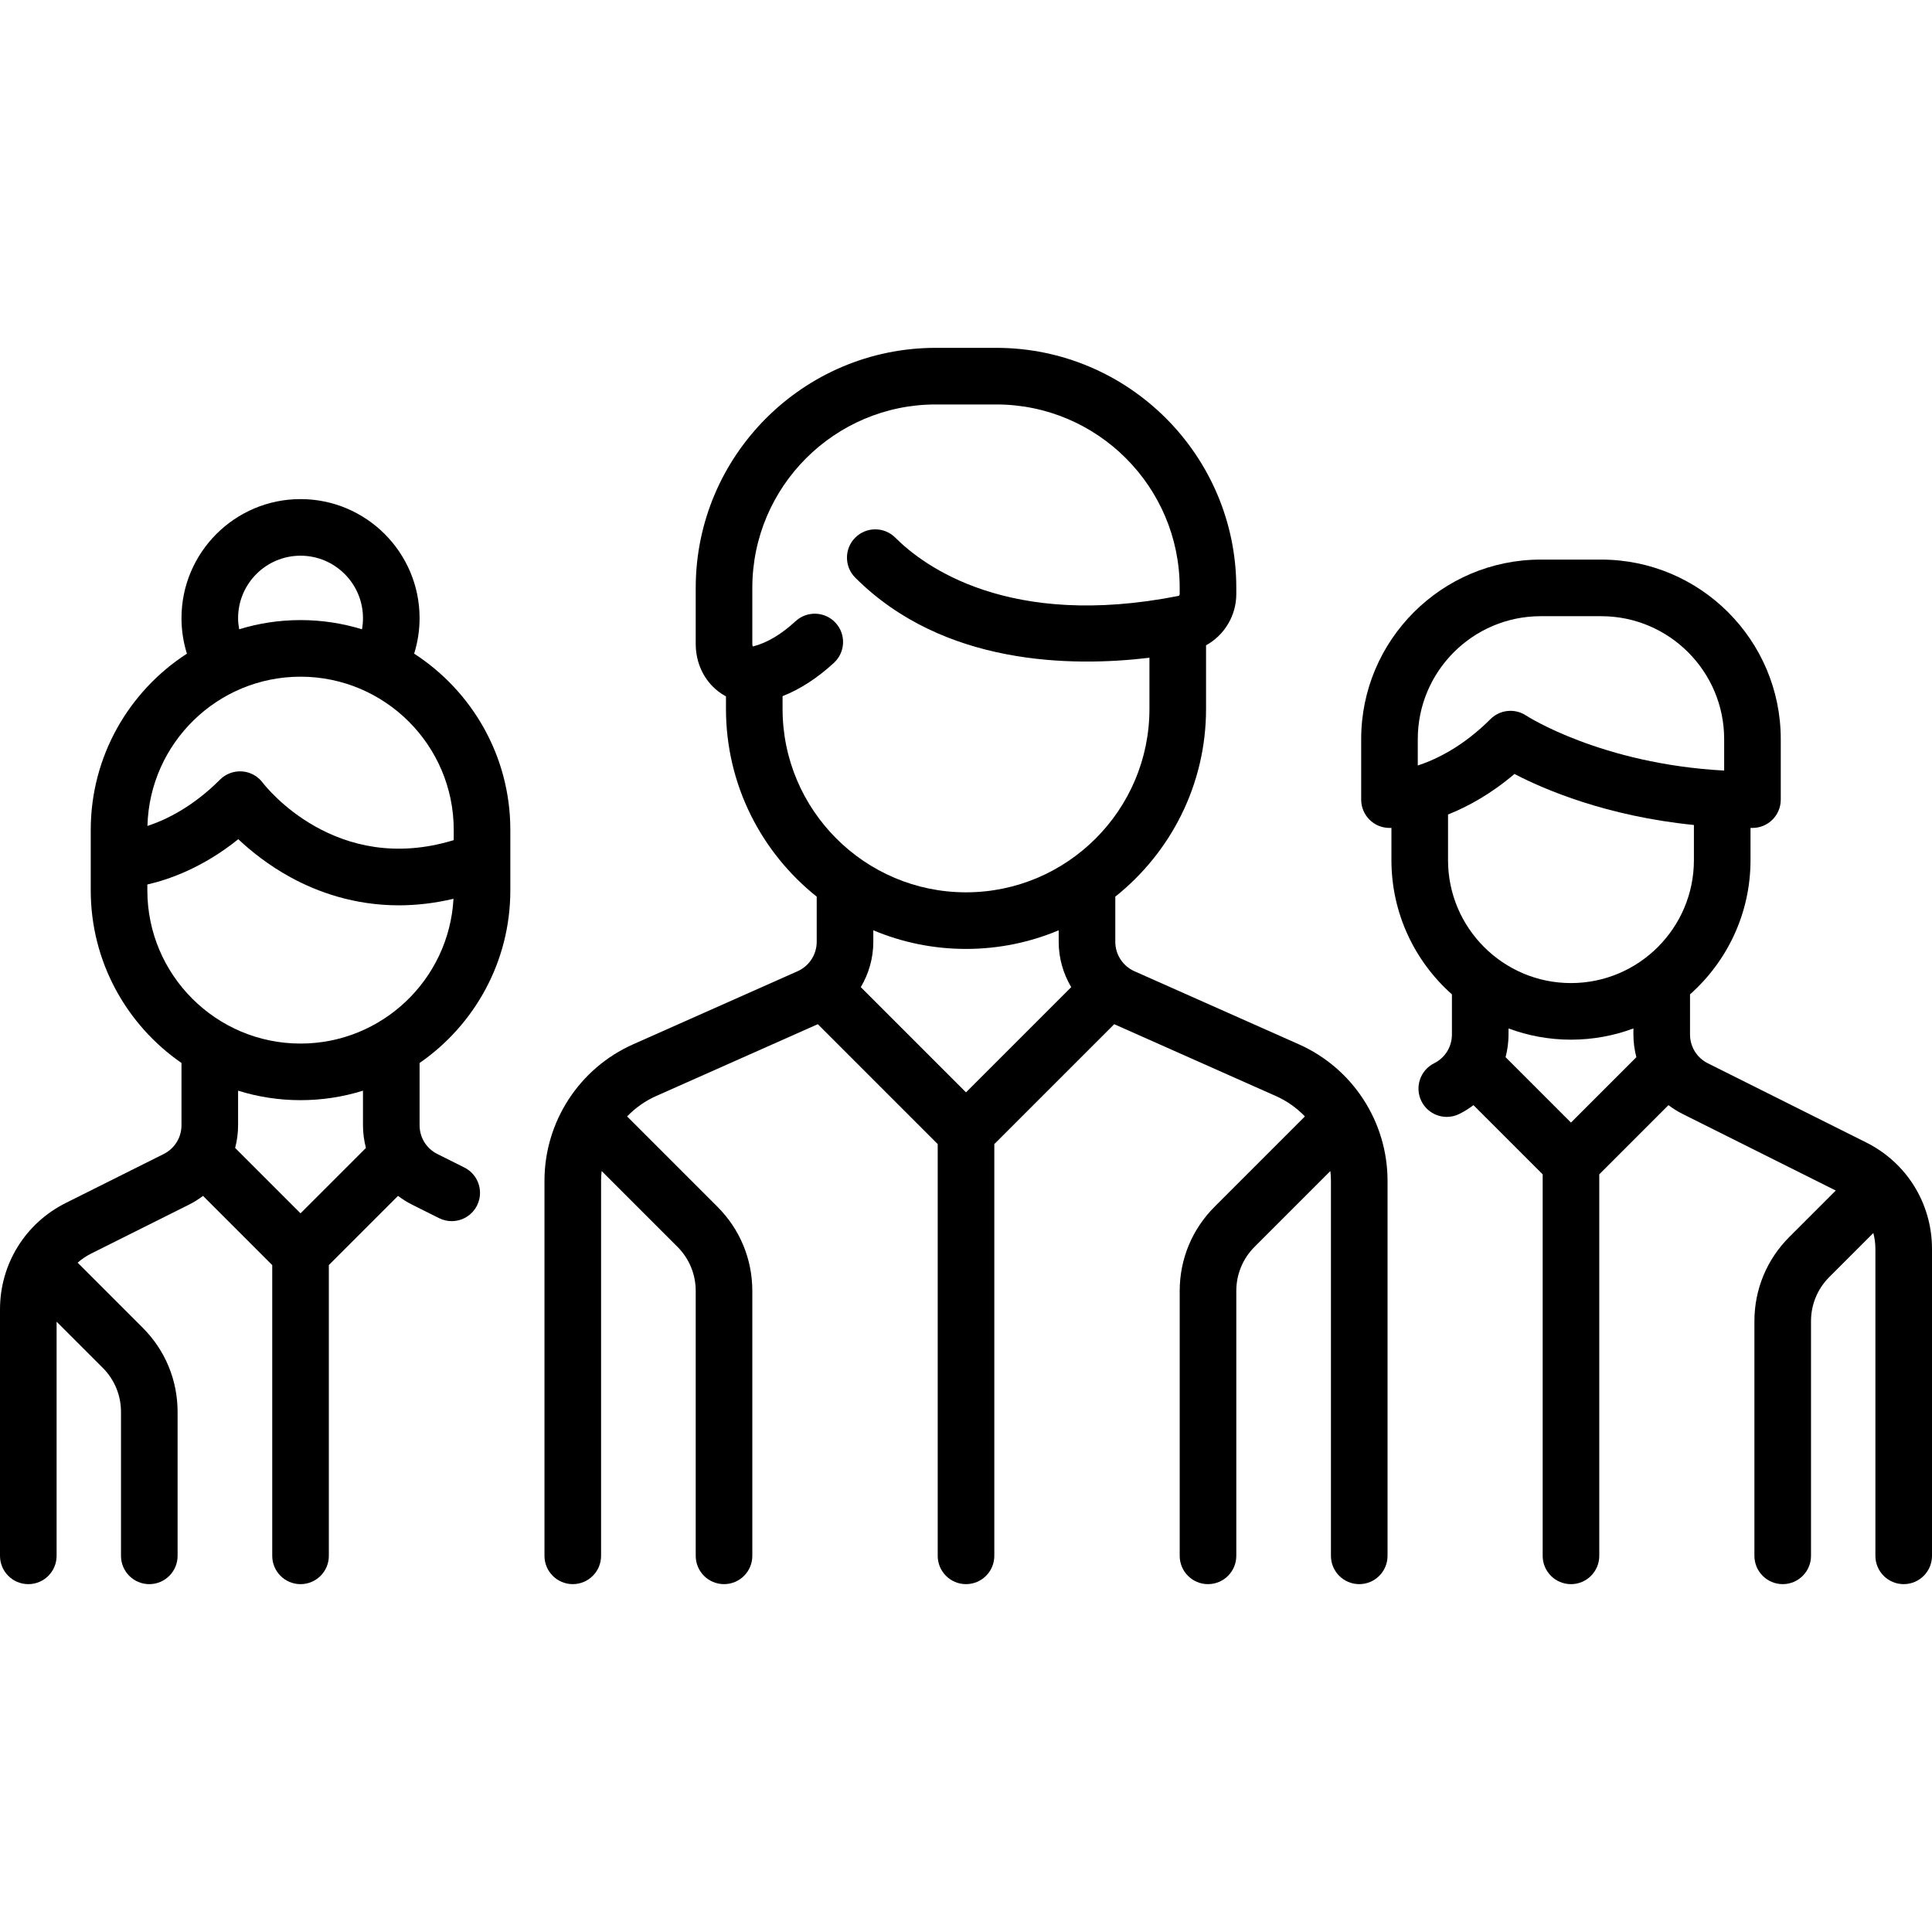
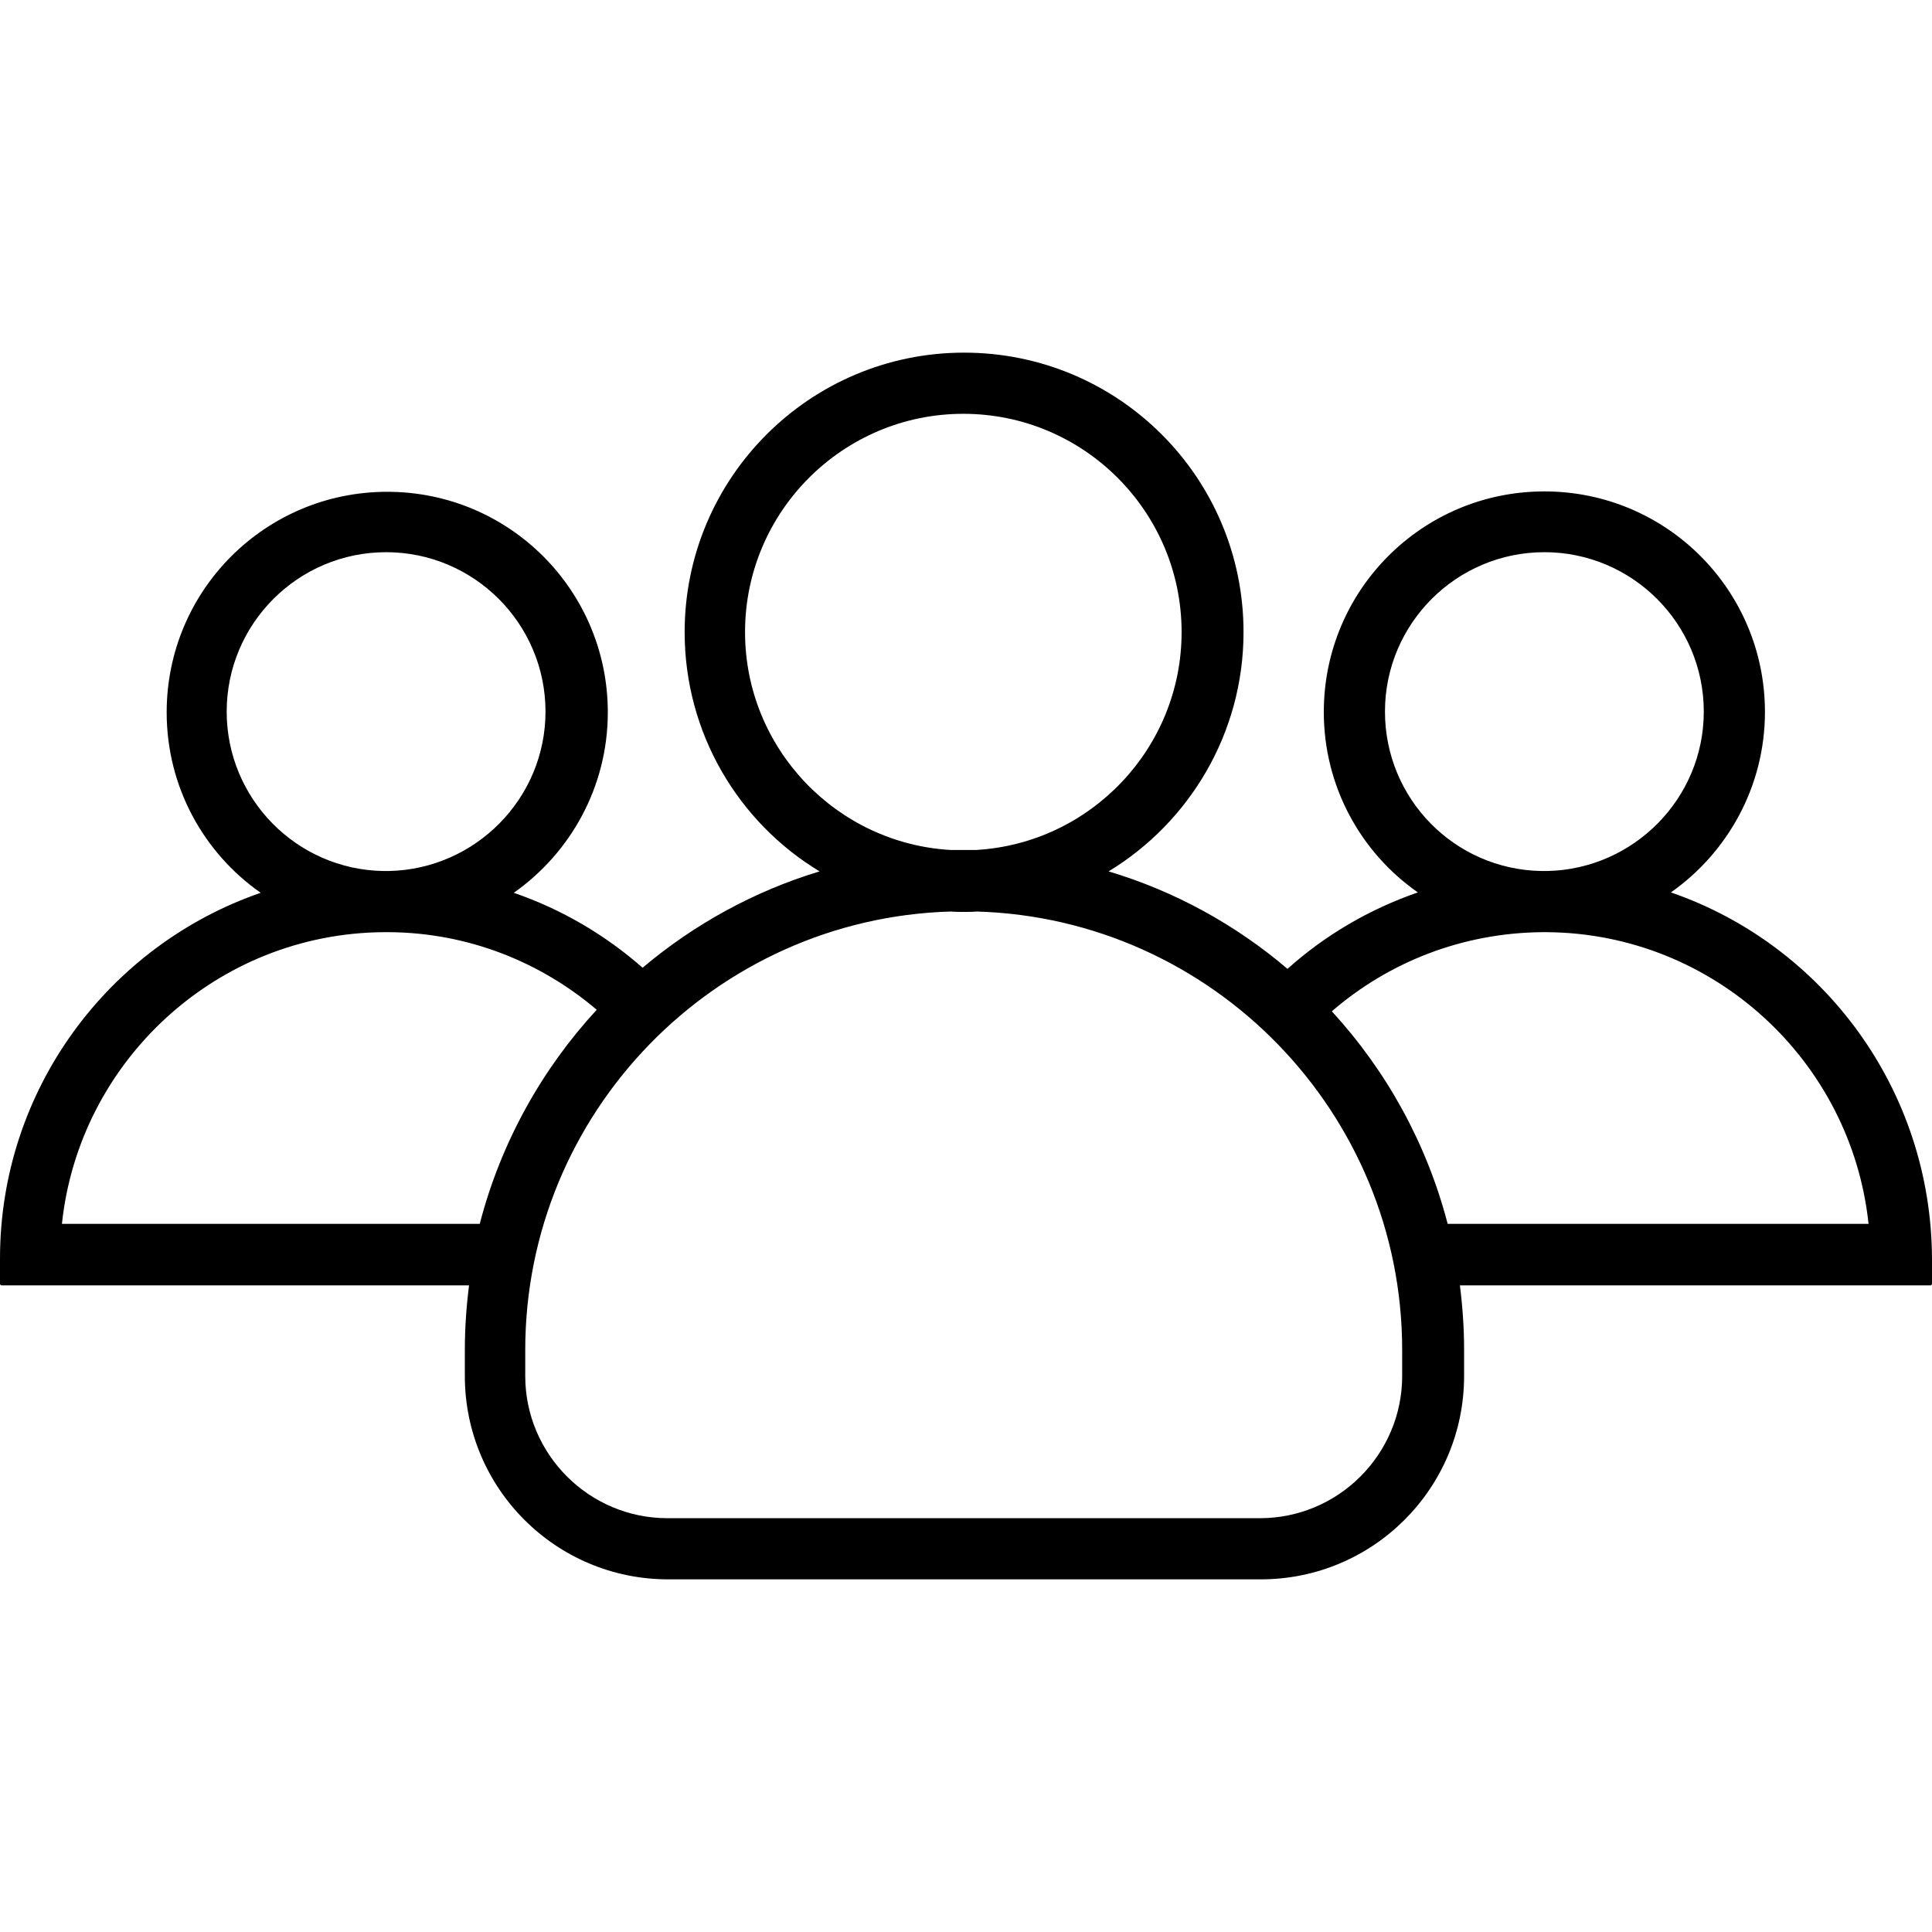
- <svg xmlns="http://www.w3.org/2000/svg" version="1.1" id="Capa_1" x="0px" y="0px" viewBox="0 0 511.999 511.999" style="enable-background:new 0 0 511.999 511.999;" xml:space="preserve">
+ <svg xmlns="http://www.w3.org/2000/svg" version="1.1" id="Capa_1" x="0px" y="0px" viewBox="0 0 505.4 505.4" style="enable-background:new 0 0 505.4 505.4;" xml:space="preserve">
  <g>
    <g>
-       <path d="M344.214,276.755l-43.582-19.37c-3.079-1.368-5.067-4.429-5.067-7.797V237.62c14.64-11.665,24.05-29.628,24.05-49.758    v-16.847c4.823-2.665,8.016-7.815,8.016-13.583v-1.635c0-35.076-28.537-63.613-63.613-63.613h-16.032    c-35.076,0-63.613,28.537-63.613,63.613v14.835c0,5.07,2.182,9.663,5.985,12.602c0.645,0.498,1.324,0.936,2.031,1.315v3.312    c0,20.13,9.409,38.093,24.048,49.757v11.969c0,3.368-1.989,6.429-5.067,7.797l-43.582,19.37    c-14.273,6.343-23.496,20.535-23.496,36.154v99.404c0,4.142,3.358,7.5,7.5,7.5c4.142,0,7.5-3.358,7.5-7.5v-99.403    c0-0.869,0.062-1.728,0.152-2.58l20.082,20.082c3.125,3.126,4.847,7.281,4.847,11.702v70.2c0,4.142,3.358,7.5,7.5,7.5    c4.142,0,7.5-3.358,7.5-7.5v-70.2c0-8.427-3.281-16.349-9.24-22.308l-23.941-23.942c2.157-2.238,4.745-4.093,7.689-5.402    l42.847-19.043l31.775,31.775v109.119c0,4.142,3.358,7.5,7.5,7.5s7.5-3.358,7.5-7.5V303.194l31.775-31.775l42.846,19.042    c2.944,1.309,5.532,3.164,7.689,5.403l-23.941,23.941c-5.959,5.959-9.24,13.881-9.24,22.308v70.2c0,4.142,3.358,7.5,7.5,7.5    c4.142,0,7.5-3.358,7.5-7.5v-70.2c0-4.42,1.721-8.576,4.847-11.702l20.081-20.081c0.09,0.852,0.152,1.709,0.152,2.578v99.404    c0,4.142,3.358,7.5,7.5,7.5c4.142,0,7.5-3.358,7.5-7.5v-99.403C367.709,297.29,358.487,283.098,344.214,276.755z M256,289.481    l-27.881-27.882c2.12-3.567,3.317-7.694,3.317-12.011v-3.052c7.563,3.178,15.862,4.939,24.565,4.939s17.001-1.76,24.563-4.938    v3.051c0,4.318,1.197,8.444,3.318,12.012L256,289.481z M256.001,236.474c-26.805,0.001-48.613-21.807-48.613-48.612v-3.373    c4.68-1.855,9.248-4.807,13.621-8.842c3.043-2.809,3.234-7.554,0.424-10.598c-2.809-3.043-7.553-3.234-10.598-0.425    c-3.751,3.463-7.499,5.7-11.137,6.65c-0.088,0.023-0.153,0.033-0.199,0.037c-0.054-0.105-0.127-0.325-0.127-0.678v-14.835    c0-26.805,21.808-48.613,48.613-48.613h16.032c26.806,0,48.613,21.808,48.613,48.613v1.635c0,0.243-0.146,0.454-0.338,0.492    c-44.911,8.87-67.437-7.847-75.037-15.447c-2.929-2.929-7.678-2.929-10.606,0c-2.929,2.929-2.929,7.678,0,10.606    c23.29,23.29,57.275,23.71,77.965,21.224v13.553C304.614,214.666,282.806,236.474,256.001,236.474z" />
-     </g>
-   </g>
-   <g>
-     <g>
-       <path d="M135.242,235.961v-16.035c0-19.566-10.168-36.79-25.489-46.702c0.946-3.035,1.44-6.214,1.44-9.411    c0-17.396-14.152-31.548-31.548-31.548s-31.548,14.153-31.548,31.548c0,3.237,0.49,6.385,1.438,9.413    c-15.32,9.911-25.487,27.135-25.487,46.7v16.032c0,18.947,9.533,35.701,24.048,45.743v16.493c0,3.253-1.807,6.177-4.716,7.632    l-25.941,12.97C6.682,324.176,0,334.988,0,347.015v65.299c0,4.142,3.358,7.5,7.5,7.5s7.5-3.358,7.5-7.5v-62.055l12.218,12.218    c3.125,3.126,4.847,7.281,4.847,11.702v38.135c0,4.142,3.358,7.5,7.5,7.5c4.142,0,7.5-3.358,7.5-7.5v-38.135    c0-8.427-3.282-16.349-9.24-22.308L20.82,334.866c-0.082-0.082-0.17-0.153-0.254-0.23c1.067-0.942,2.264-1.762,3.582-2.422    l25.941-12.97c1.329-0.665,2.566-1.45,3.719-2.322l18.337,18.338v77.055c0,4.142,3.358,7.5,7.5,7.5c4.142,0,7.5-3.358,7.5-7.5    v-77.056l18.338-18.338c1.154,0.873,2.39,1.658,3.719,2.322l7.153,3.577c1.077,0.539,2.221,0.794,3.349,0.794    c2.751,0,5.4-1.52,6.714-4.147c1.853-3.705,0.351-8.21-3.354-10.062l-7.153-3.577c-2.91-1.455-4.717-4.379-4.717-7.631v-16.493    C125.709,271.662,135.242,254.907,135.242,235.961z M79.645,147.265c9.125,0,16.548,7.424,16.548,16.548    c0,1.005-0.09,1.99-0.262,2.955c-5.154-1.582-10.621-2.439-16.286-2.439c-5.657,0-11.117,0.854-16.263,2.432    c-0.173-0.965-0.285-1.945-0.285-2.948C63.097,154.688,70.52,147.265,79.645,147.265z M79.645,179.33    c22.385,0,40.597,18.212,40.597,40.597v2.718c-31.225,9.56-49.834-14.193-50.629-15.234c-1.305-1.739-3.3-2.827-5.468-2.981    c-2.168-0.152-4.298,0.641-5.835,2.178c-7.159,7.159-14.171,10.612-19.235,12.279C39.63,196.981,57.609,179.33,79.645,179.33z     M79.645,321.545l-17.331-17.331c0.506-1.934,0.783-3.95,0.783-6.019v-9.155c5.229,1.634,10.788,2.515,16.548,2.515    s11.319-0.881,16.548-2.515v9.155c0,2.069,0.277,4.086,0.783,6.019L79.645,321.545z M79.645,276.555    c-22.385,0-40.597-18.212-40.597-40.597v-1.554c5.981-1.374,14.849-4.567,24.1-12.007c3.273,3.088,7.951,6.876,13.908,10.125    c7.046,3.843,16.777,7.398,28.663,7.398c4.517,0,9.35-0.525,14.459-1.731C119.015,259.541,101.281,276.555,79.645,276.555z" />
-     </g>
-   </g>
-   <g>
-     <g>
-       <path d="M494.561,302.765l-41.973-20.987c-2.909-1.455-4.716-4.379-4.716-7.631v-10.629c9.825-8.723,16.032-21.435,16.032-35.575    v-8.537c0.173,0,0.343,0.005,0.516,0.005c4.142,0,7.5-3.358,7.5-7.5v-16.032c0-26.236-21.345-47.581-47.581-47.581h-16.032    c-26.236,0-47.581,21.345-47.581,47.581v16.032c0,4.142,3.358,7.5,7.5,7.5c0.062,0,0.242-0.002,0.516-0.013v8.545    c0,14.141,6.208,26.853,16.033,35.576v10.629c0,3.253-1.807,6.177-4.717,7.631c-3.705,1.852-5.207,6.357-3.354,10.062    c1.314,2.628,3.963,4.148,6.714,4.148c1.127,0,2.271-0.255,3.348-0.793c1.329-0.665,2.566-1.45,3.719-2.322l18.338,18.338v101.103    c0,4.142,3.358,7.5,7.5,7.5c4.142,0,7.5-3.358,7.5-7.5V311.21l18.337-18.338c1.154,0.873,2.39,1.658,3.719,2.322l40.615,20.308    l-12.319,12.319c-5.958,5.959-9.24,13.881-9.24,22.308v62.184c0,4.142,3.358,7.5,7.5,7.5c4.142,0,7.5-3.358,7.5-7.5v-62.184    c0-4.42,1.721-8.576,4.847-11.702l11.669-11.669c0.354,1.357,0.548,2.772,0.548,4.224v81.331c0,4.142,3.358,7.5,7.5,7.5    c4.142,0,7.5-3.358,7.5-7.5v-81.331C512,318.956,505.318,308.144,494.561,302.765z M375.725,202.868v-6.99h0.001    c0-17.965,14.616-32.581,32.581-32.581h16.032c17.965,0,32.581,14.616,32.581,32.581v8.331    c-32.603-1.759-52.278-14.446-52.469-14.571c-1.269-0.846-2.717-1.26-4.158-1.26c-1.936,0-3.856,0.748-5.306,2.197    C387.811,197.751,380.78,201.205,375.725,202.868z M416.323,297.497l-17.331-17.331c0.506-1.934,0.783-3.95,0.783-6.019v-1.597    c5.156,1.919,10.731,2.973,16.548,2.973c5.817,0,11.392-1.054,16.548-2.973v1.597c0,2.069,0.276,4.085,0.783,6.019    L416.323,297.497z M416.323,260.524c-17.965,0-32.581-14.615-32.581-32.581v-12.091h0c5.253-2.099,11.373-5.436,17.601-10.742    c7.876,4.098,24.354,11.181,47.561,13.521v9.312C448.904,245.908,434.288,260.524,416.323,260.524z" />
+       <path d="M437.1,233.45c14.8-10.4,24.6-27.7,24.6-47.2c0-31.9-25.8-57.7-57.7-57.7c-31.9,0-57.7,25.8-57.7,57.7    c0,19.5,9.7,36.8,24.6,47.2c-12.7,4.4-24.3,11.2-34.1,20c-13.5-11.5-29.4-20.3-46.8-25.5c21.1-12.8,35.3-36.1,35.3-62.6    c0-40.4-32.7-73.1-73.1-73.1c-40.4,0-73.1,32.8-73.1,73.1c0,26.5,14.1,49.8,35.3,62.6c-17.2,5.2-32.9,13.9-46.3,25.2    c-9.8-8.6-21.2-15.3-33.7-19.6c14.8-10.4,24.6-27.7,24.6-47.2c0-31.9-25.8-57.7-57.7-57.7s-57.7,25.8-57.7,57.7    c0,19.5,9.7,36.8,24.6,47.2C28.5,247.25,0,284.95,0,329.25v6.6c0,0.2,0.2,0.4,0.4,0.4h122.3c-0.7,5.5-1.1,11.2-1.1,16.9v6.8    c0,29.4,23.8,53.2,53.2,53.2h155c29.4,0,53.2-23.8,53.2-53.2v-6.8c0-5.7-0.4-11.4-1.1-16.9H505c0.2,0,0.4-0.2,0.4-0.4v-6.6    C505.2,284.85,476.8,247.15,437.1,233.45z M362.3,186.15c0-23,18.7-41.7,41.7-41.7s41.7,18.7,41.7,41.7    c0,22.7-18.3,41.2-40.9,41.7c-0.3,0-0.5,0-0.8,0s-0.5,0-0.8,0C380.5,227.45,362.3,208.95,362.3,186.15z M194.9,165.35    c0-31.5,25.6-57.1,57.1-57.1s57.1,25.6,57.1,57.1c0,30.4-23.9,55.3-53.8,57c-1.1,0-2.2,0-3.3,0c-1.1,0-2.2,0-3.3,0    C218.8,220.65,194.9,195.75,194.9,165.35z M59.3,186.15c0-23,18.7-41.7,41.7-41.7s41.7,18.7,41.7,41.7c0,22.7-18.3,41.2-40.9,41.7    c-0.3,0-0.5,0-0.8,0s-0.5,0-0.8,0C77.6,227.45,59.3,208.95,59.3,186.15z M125.5,320.15H16.2c4.5-42.6,40.5-76,84.2-76.3    c0.2,0,0.4,0,0.6,0s0.4,0,0.6,0c20.8,0.1,39.8,7.8,54.5,20.3C141.7,279.75,131,298.95,125.5,320.15z M366.8,359.95    c0,20.5-16.7,37.2-37.2,37.2h-155c-20.5,0-37.2-16.7-37.2-37.2v-6.8c0-62.1,49.6-112.9,111.3-114.7c1.1,0.1,2.3,0.1,3.4,0.1    s2.3,0,3.4-0.1c61.7,1.8,111.3,52.6,111.3,114.7V359.95z M378.7,320.15c-5.5-21.1-16-40-30.3-55.6c14.8-12.8,34-20.5,55-20.7    c0.2,0,0.4,0,0.6,0s0.4,0,0.6,0c43.7,0.3,79.7,33.7,84.2,76.3H378.7z" />
    </g>
  </g>
  <g>
</g>
  <g>
</g>
  <g>
</g>
  <g>
</g>
  <g>
</g>
  <g>
</g>
  <g>
</g>
  <g>
</g>
  <g>
</g>
  <g>
</g>
  <g>
</g>
  <g>
</g>
  <g>
</g>
  <g>
</g>
  <g>
</g>
</svg>
